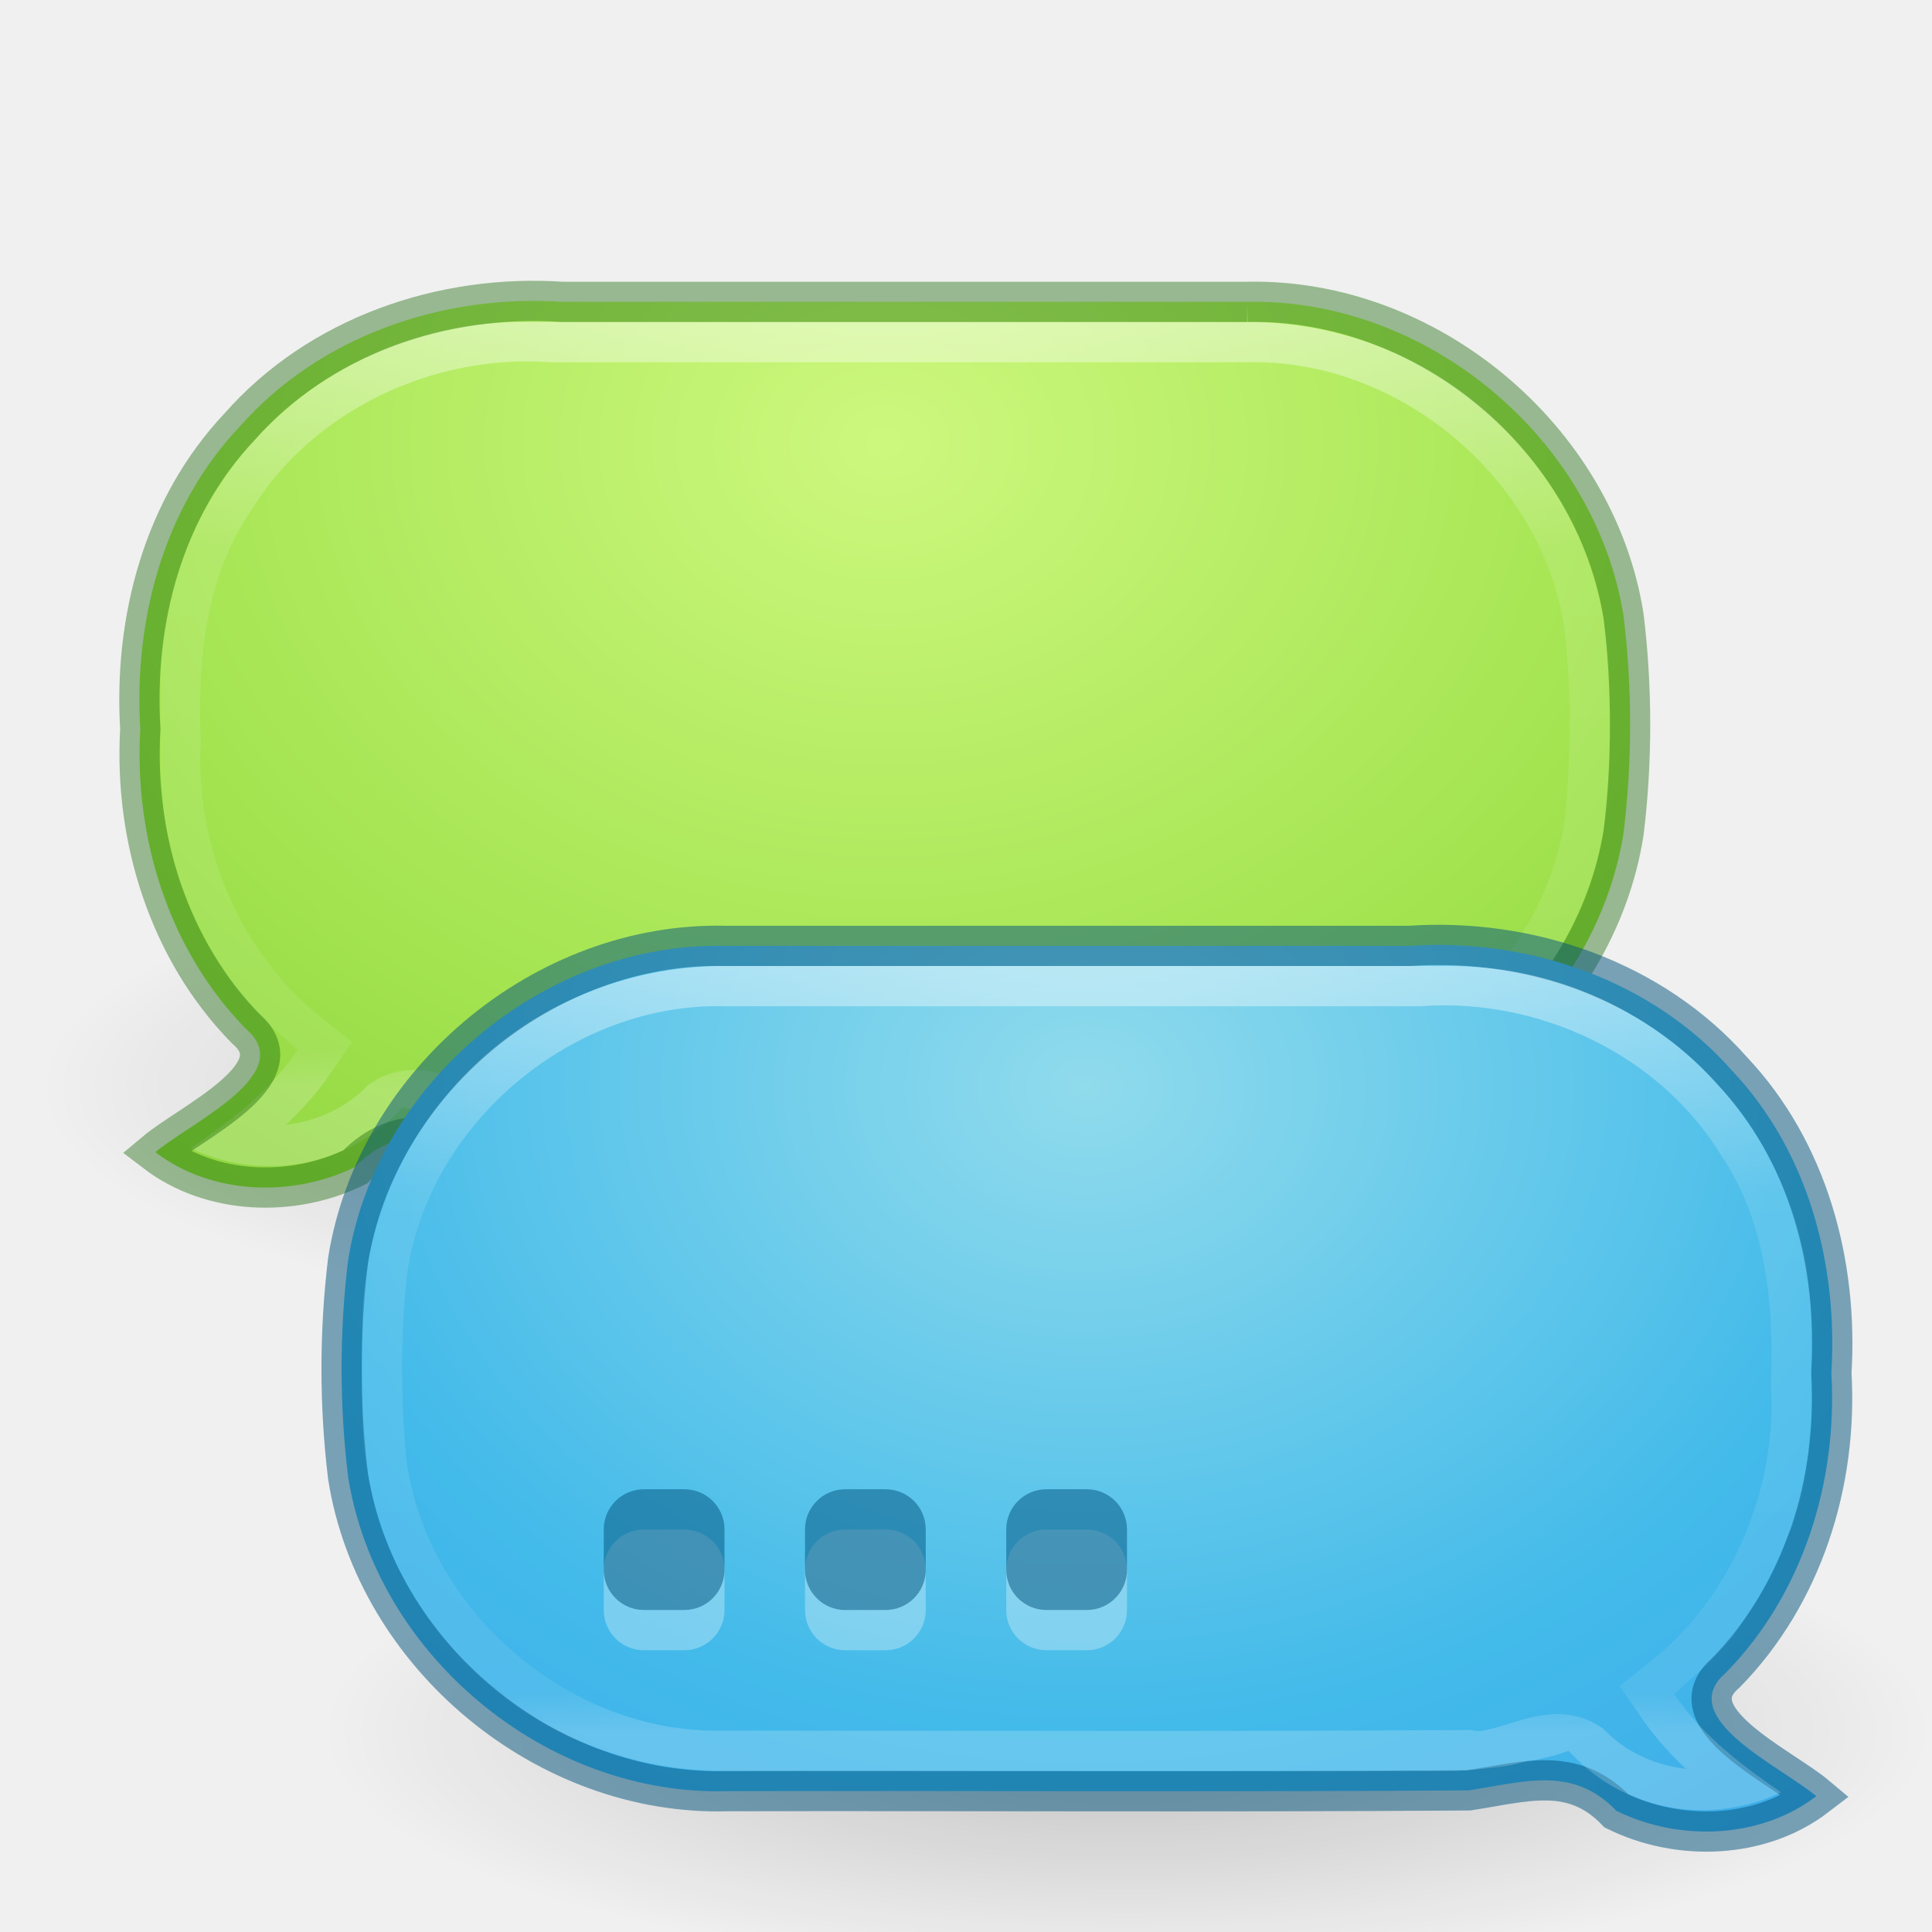
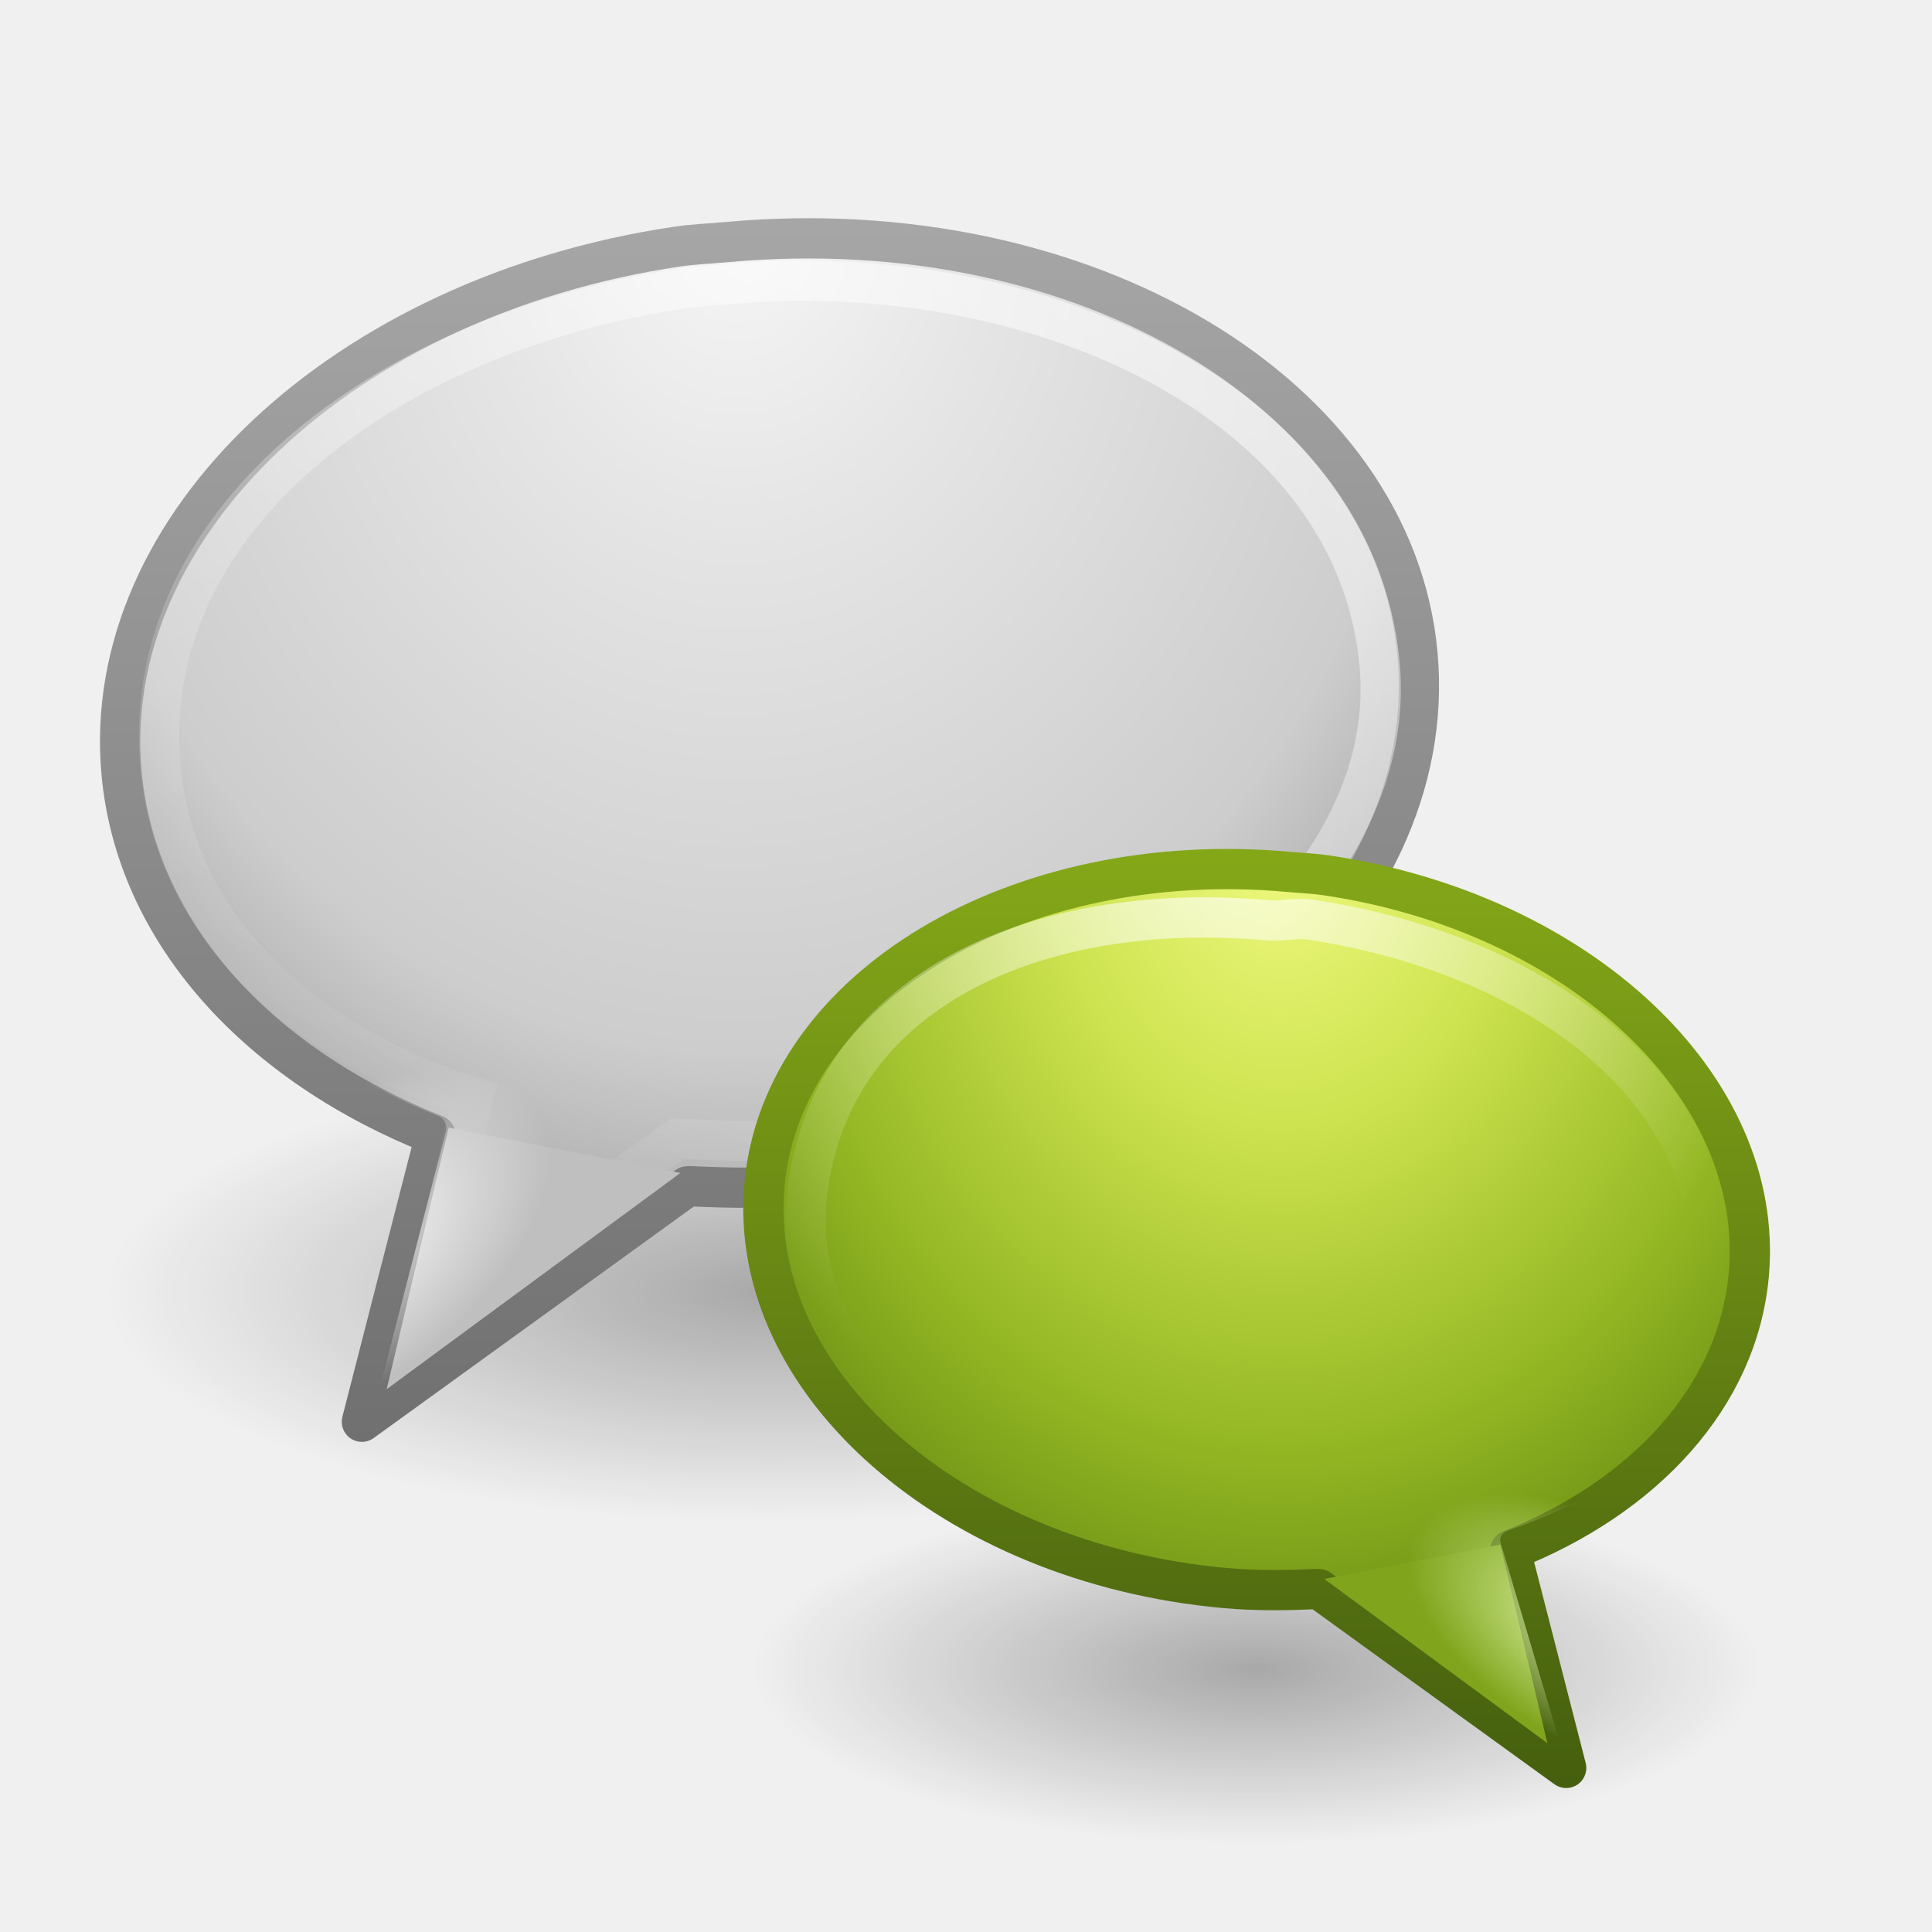
- <svg xmlns="http://www.w3.org/2000/svg" xmlns:ns1="http://www.openswatchbook.org/uri/2009/osb" xmlns:xlink="http://www.w3.org/1999/xlink" version="1.1" width="48" height="48" id="svg6649">
-   <defs id="defs6651">
-     <linearGradient id="linearGradient4566">
-       <stop style="stop-color:#000000;stop-opacity:1;" offset="0" id="stop4568" />
-       <stop style="stop-color:#000000;stop-opacity:0;" offset="1" id="stop4570" />
+ <svg xmlns="http://www.w3.org/2000/svg" id="svg3767" height="48" width="48" version="1.1">
+   <defs id="defs3769">
+     <radialGradient id="radialGradient2940" gradientUnits="userSpaceOnUse" cy="32.164" cx="90.747" gradientTransform="matrix(-.20909 -.12655 -.07706 .096697 61.558 49.152)" r="23">
+       <stop id="stop3720-6" style="stop-color:#e9ffbb" offset="0" />
+       <stop id="stop3722-32" style="stop-color:#e0f9ab;stop-opacity:0" offset="1" />
+     </radialGradient>
+     <radialGradient id="radialGradient2943" gradientUnits="userSpaceOnUse" cy="32.164" cx="90.747" gradientTransform="matrix(.23468 -.16298 .086489 .12453 -16.164 42.048)" r="23">
+       <stop id="stop3720" style="stop-color:#fff" offset="0" />
+       <stop id="stop3722" style="stop-color:#fff;stop-opacity:0" offset="1" />
+     </radialGradient>
+     <radialGradient id="radialGradient2947" gradientUnits="userSpaceOnUse" cy="-.189" cx="20.581" gradientTransform="matrix(0 .76963 .66812 0 30.219 4.0744)" r="21.996">
+       <stop id="stop12409-7" style="stop-color:#fff;stop-opacity:0.702" offset="0" />
+       <stop id="stop12411-5" style="stop-color:#fff;stop-opacity:0" offset="1" />
+     </radialGradient>
+     <radialGradient id="radialGradient2950" gradientUnits="userSpaceOnUse" cy="4.912" cx="20.249" gradientTransform="matrix(0 .96411 .81045 0 27.862 1.7934)" r="23">
+       <stop id="stop2954" style="stop-color:#eef87e" offset="0" />
+       <stop id="stop2956" style="stop-color:#cde34f" offset=".301" />
+       <stop id="stop2958" style="stop-color:#93b723" offset=".661" />
+       <stop id="stop2960" style="stop-color:#5a7e0d" offset="1" />
+     </radialGradient>
+     <linearGradient id="linearGradient2953" y2="3" gradientUnits="userSpaceOnUse" x2="18.139" gradientTransform="matrix(-.54458 0 0 .54458 44.29 19.688)" y1="45.218" x1="18.139">
+       <stop id="stop2492-0" style="stop-color:#455f0e" offset="0" />
+       <stop id="stop2494-2" style="stop-color:#84a718" offset="1" />
    </linearGradient>
-     <linearGradient id="linearGradient4546">
-       <stop offset="0" style="stop-color:#ffffff;stop-opacity:1" id="stop4548" />
-       <stop offset="0.333" style="stop-color:#ffffff;stop-opacity:0.235" id="stop4550" />
-       <stop offset="0.951" style="stop-color:#ffffff;stop-opacity:0.157" id="stop4552" />
-       <stop offset="1" style="stop-color:#ffffff;stop-opacity:0.392" id="stop4554" />
+     <radialGradient id="radialGradient2956" gradientUnits="userSpaceOnUse" cy="4.625" cx="62.625" gradientTransform="matrix(-1.1789 0 0 .41004 105.05 39.575)" r="10.625">
+       <stop id="stop8840-5" offset="0" />
+       <stop id="stop8842-9" style="stop-opacity:0" offset="1" />
+     </radialGradient>
+     <radialGradient id="radialGradient2965" gradientUnits="userSpaceOnUse" cy="4.912" cx="20.249" gradientTransform="matrix(0 1.2694 -1.0671 0 23.54 -20.147)" r="23">
+       <stop id="stop3673-1" style="stop-color:#f6f6f6" offset="0" />
+       <stop id="stop3675-7" style="stop-color:#e5e5e5" offset=".262" />
+       <stop id="stop3677-8" style="stop-color:#cdcdcd" offset=".705" />
+       <stop id="stop3679-5" style="stop-color:#929292" offset="1" />
+     </radialGradient>
+     <linearGradient id="linearGradient2967" y2="3" gradientUnits="userSpaceOnUse" x2="18.139" gradientTransform="matrix(.71702 0 0 .71702 1.9101 3.4134)" y1="45.218" x1="18.139">
+       <stop id="stop3709" style="stop-color:#707070" offset="0" />
+       <stop id="stop3711" style="stop-color:#a6a6a6" offset="1" />
    </linearGradient>
-     <linearGradient id="linearGradient4526" ns1:paint="solid">
-       <stop style="stop-color:#ffffff;stop-opacity:1;" offset="0" id="stop4528" />
+     <radialGradient id="radialGradient2970" gradientUnits="userSpaceOnUse" cy="4.625" cx="62.625" gradientTransform="matrix(1.5521 0 0 .53988 -78.084 29.597)" r="10.625">
+       <stop id="stop8840" offset="0" />
+       <stop id="stop8842" style="stop-opacity:0" offset="1" />
+     </radialGradient>
+     <linearGradient id="linearGradient3744" y2="43.456" gradientUnits="userSpaceOnUse" x2="-21.701" gradientTransform="matrix(.98452 0 0 .96347 32.331 -11.674)" y1="10.608" x1="-2.784">
+       <stop id="stop12409" style="stop-color:#fff;stop-opacity:0.702" offset="0" />
+       <stop id="stop12411" style="stop-color:#fff;stop-opacity:0" offset="1" />
    </linearGradient>
-     <linearGradient id="linearGradient4223">
-       <stop offset="0" style="stop-color:#cdf87e;stop-opacity:1" id="stop4225" />
-       <stop offset="0.262" style="stop-color:#a2e34f;stop-opacity:1" id="stop4227" />
-       <stop offset="0.661" style="stop-color:#68b723;stop-opacity:1" id="stop4229" />
-       <stop offset="1" style="stop-color:#1d7e0d;stop-opacity:1" id="stop4231" />
-     </linearGradient>
-     <linearGradient id="linearGradient4129">
-       <stop offset="0" style="stop-color:#90dbec;stop-opacity:1" id="stop4131" />
-       <stop offset="0.262" style="stop-color:#42baea;stop-opacity:1" id="stop4133" />
-       <stop offset="0.705" style="stop-color:#3689e6;stop-opacity:1" id="stop4135" />
-       <stop offset="1" style="stop-color:#2b63a0;stop-opacity:1" id="stop4137" />
-     </linearGradient>
-     <radialGradient xlink:href="#linearGradient4566" id="radialGradient4572" cx="26" cy="38" fx="26" fy="38" r="18" gradientTransform="matrix(1,0,0,0.3333333,0,25.33333)" gradientUnits="userSpaceOnUse" />
-     <clipPath clipPathUnits="userSpaceOnUse" id="clipPath4631">
-       <path style="fill:#b84747;fill-opacity:1;stroke:none" d="m 18,21 c -4.995,0 -9,4.005 -9,9 l 0,2 c 0,4.995 4.005,9 9,9 l 18,0 c 0.291,0 0.596,-0.03 0.906,-0.062 0.165,-0.017 0.344,-0.038 0.5,-0.062 0.199,-0.031 0.353,-0.078 0.562,-0.125 0.035,-0.008 0.038,0.002 0.062,0 0.218,-0.051 0.443,-0.09 0.656,-0.156 L 38.969,40.5 39.188,40.719 c 1.322,1.293 3.339,1.624 5.062,0.812 -0.855,-0.59 -1.708,-1.222 -2.375,-2.062 l -0.281,-0.375 0.344,-0.312 c 0.121,-0.106 0.277,-0.246 0.438,-0.406 0.208,-0.208 0.4,-0.398 0.562,-0.594 0.079,-0.095 0.105,-0.115 0.062,-0.062 0.157,-0.193 0.298,-0.432 0.469,-0.688 0.095,-0.141 0.168,-0.269 0.25,-0.406 0.056,-0.094 0.125,-0.228 0.219,-0.406 0.103,-0.195 0.176,-0.344 0.219,-0.438 0.067,-0.147 0.141,-0.328 0.219,-0.531 0.064,-0.165 0.131,-0.268 0.156,-0.344 0.012,-0.037 0.031,-0.118 0.062,-0.219 0.077,-0.249 0.141,-0.478 0.188,-0.688 0.019,-0.088 0.04,-0.218 0.062,-0.344 0.038,-0.206 0.068,-0.422 0.094,-0.656 -0.008,0.076 -0.013,0.04 0,-0.094 C 44.97,32.588 45,32.298 45,32 l 0,-2 c 0,-4.995 -4.005,-9 -9,-9 l -18,0 z" id="path4633" />
-     </clipPath>
-     <linearGradient xlink:href="#linearGradient4546" id="linearGradient4644" gradientUnits="userSpaceOnUse" x1="28" y1="20" x2="28" y2="40" />
-     <radialGradient xlink:href="#linearGradient4129" id="radialGradient4649" gradientUnits="userSpaceOnUse" gradientTransform="matrix(4,0,0,-3.210526,-69,23.78956)" cx="24" cy="-1" fx="24" fy="-1" r="19" />
-     <radialGradient xlink:href="#linearGradient4566" id="radialGradient4665" gradientUnits="userSpaceOnUse" gradientTransform="matrix(1,0,0,0.3333333,0,25.33333)" cx="26" cy="38" fx="26" fy="38" r="18" />
-     <radialGradient xlink:href="#linearGradient4223" id="radialGradient4667" gradientUnits="userSpaceOnUse" gradientTransform="matrix(-4,0,0,-3.210526,117.9863,7.789555)" cx="24" cy="-1" fx="24" fy="-1" r="19" />
-     <linearGradient xlink:href="#linearGradient4546" id="linearGradient4669" gradientUnits="userSpaceOnUse" x1="28" y1="20" x2="28" y2="40" />
-     <linearGradient id="linearGradient3924-1-3">
-       <stop offset="0" style="stop-color:#ffffff;stop-opacity:1" id="stop3926-3-1" />
-       <stop offset="0.063" style="stop-color:#ffffff;stop-opacity:0.235" id="stop3928-91-8" />
-       <stop offset="0.951" style="stop-color:#ffffff;stop-opacity:0.157" id="stop3930-6-9" />
-       <stop offset="1" style="stop-color:#ffffff;stop-opacity:0.392" id="stop3932-6-2" />
-     </linearGradient>
-     <linearGradient id="linearGradient4658-9">
-       <stop offset="0" style="stop-color:#fafafa;stop-opacity:1" id="stop4660-7" />
-       <stop offset="1" style="stop-color:#e2e1de;stop-opacity:1" id="stop4662-3" />
-     </linearGradient>
-     <linearGradient id="linearGradient3510-2">
-       <stop offset="0" style="stop-color:#000000;stop-opacity:1" id="stop3512-7" />
-       <stop offset="1" style="stop-color:#000000;stop-opacity:0" id="stop3514-6" />
-     </linearGradient>
-     <linearGradient id="linearGradient3242-7-3-8-0-4-58-06">
-       <stop offset="0" style="stop-color:#cdf87e;stop-opacity:1" id="stop3244-5-8-5-6-4-3-8" />
-       <stop offset="0.262" style="stop-color:#a2e34f;stop-opacity:1" id="stop3246-9-5-1-5-3-0-7" />
-       <stop offset="0.661" style="stop-color:#68b723;stop-opacity:1" id="stop3248-7-2-0-7-5-35-9" />
-       <stop offset="1" style="stop-color:#1d7e0d;stop-opacity:1" id="stop3250-8-2-8-5-6-40-4" />
-     </linearGradient>
-     <linearGradient gradientUnits="userSpaceOnUse" xlink:href="#linearGradient3702-501-757-5" id="linearGradient3109" y2="39.999" x2="25.058" y1="47.028" x1="25.058" />
-     <linearGradient id="linearGradient3702-501-757-5">
-       <stop offset="0" style="stop-color:#181818;stop-opacity:0" id="stop2895-5" />
-       <stop offset="0.5" style="stop-color:#181818;stop-opacity:1" id="stop2897-5" />
-       <stop offset="1" style="stop-color:#181818;stop-opacity:0" id="stop2899-0" />
-     </linearGradient>
-     <linearGradient id="linearGradient3688-464-309-0">
-       <stop offset="0" style="stop-color:#181818;stop-opacity:1" id="stop2889-4" />
-       <stop offset="1" style="stop-color:#181818;stop-opacity:0" id="stop2891-4" />
-     </linearGradient>
-     <radialGradient gradientTransform="matrix(2.003784,0,0,1.4,-20.01187,-104.4)" gradientUnits="userSpaceOnUse" xlink:href="#linearGradient3688-464-309-0" id="radialGradient3015-8" fy="43.5" fx="4.993" r="2.5" cy="43.5" cx="4.993" />
-     <linearGradient id="linearGradient3688-166-749-1">
-       <stop offset="0" style="stop-color:#181818;stop-opacity:1" id="stop2883-5" />
-       <stop offset="1" style="stop-color:#181818;stop-opacity:0" id="stop2885-6" />
-     </linearGradient>
-     <radialGradient gradientTransform="matrix(2.003784,0,0,1.4,27.98813,-17.4)" gradientUnits="userSpaceOnUse" xlink:href="#linearGradient3688-166-749-1" id="radialGradient3013-2" fy="43.5" fx="4.993" r="2.5" cy="43.5" cx="4.993" />
-     <linearGradient id="linearGradient3924-1-4">
-       <stop offset="0" style="stop-color:#ffffff;stop-opacity:1" id="stop3926-3-5" />
-       <stop offset="0.063" style="stop-color:#ffffff;stop-opacity:0.235" id="stop3928-91-5" />
-       <stop offset="0.951" style="stop-color:#ffffff;stop-opacity:0.157" id="stop3930-6-0" />
-       <stop offset="1" style="stop-color:#ffffff;stop-opacity:0.392" id="stop3932-6-1" />
-     </linearGradient>
-     <linearGradient xlink:href="#linearGradient3924-1-3" id="linearGradient3231" gradientUnits="userSpaceOnUse" gradientTransform="translate(-49.21575,3.375006)" x1="24" y1="5" x2="24" y2="43" />
-     <linearGradient xlink:href="#linearGradient3242-7-3-8-0-4-58-06" id="linearGradient3238" gradientUnits="userSpaceOnUse" gradientTransform="matrix(0.7090909,0,0,0.7090909,-47.90665,4.684092)" x1="24.17" y1="-12.242" x2="24.17" y2="48.934" />
-     <linearGradient xlink:href="#linearGradient3510-2" id="linearGradient3242" gradientUnits="userSpaceOnUse" gradientTransform="matrix(1,0,0,0.375,-49.21576,11.375)" x1="23.954" y1="15.999" x2="23.954" y2="19.963" />
-     <linearGradient xlink:href="#linearGradient3924-1-4" id="linearGradient3245" gradientUnits="userSpaceOnUse" gradientTransform="translate(-49.21575,3.375006)" x1="24" y1="5" x2="24" y2="43" />
-     <linearGradient xlink:href="#linearGradient4658-9" id="linearGradient3248" gradientUnits="userSpaceOnUse" gradientTransform="matrix(0.8915399,0,0,0.8548797,-46.61271,4.041539)" x1="25.132" y1="15.5" x2="25.132" y2="48.396" />
  </defs>
-   <path transform="matrix(-1.111111,0,0,1,49.87521,-11)" d="M 44,38 A 18,6 0 1 1 8,38 18,6 0 1 1 44,38 z" id="path4651" style="opacity:0.2;fill:url(#radialGradient4665);fill-opacity:1;stroke:none" />
-   <path id="path4653" d="m 30.986,7.5 c 4.47,-0.097 8.654,3.398 9.352,7.814 0.215,1.776 0.216,3.596 0,5.372 C 39.637,25.134 35.398,28.64 30.897,28.5 24.765,28.488 18.631,28.525 12.499,28.481 11.087,28.267 9.913,27.863 8.825,28.991 7.273,29.755 5.256,29.693 3.861,28.625 4.739,27.887 7.407,26.678 6.115,25.566 4.196,23.613 3.328,20.817 3.486,18.112 3.321,15.414 4.059,12.606 5.949,10.606 7.934,8.348 11.003,7.3 13.964,7.5 c 5.674,0 11.348,0 17.023,0 z" style="fill:url(#radialGradient4667);fill-opacity:1;stroke:none;stroke-opacity:0.498" />
-   <path transform="matrix(-1,0,0,1,48.98633,-13)" id="path4663" d="m 18,21 c -4.236,-0.095 -8.203,3.214 -8.86,7.401 -0.207,1.645 -0.186,3.326 -0.037,4.976 0.551,4.199 4.429,7.607 8.663,7.621 6.226,-0.006 12.454,0.026 18.679,-0.016 0.895,0.194 2.023,-0.731 2.742,-0.262 1.298,1.301 3.421,1.616 5.062,0.812 -0.996,-0.677 -1.967,-1.436 -2.656,-2.438 2.295,-1.814 3.557,-4.769 3.406,-7.677 0.088,-2.17 -0.156,-4.436 -1.412,-6.278 C 41.853,22.336 38.509,20.769 35.25,21 29.5,21 23.75,21 18,21 z" clip-path="url(#clipPath4631)" style="fill:none;stroke:url(#linearGradient4669);stroke-width:2;stroke-miterlimit:4;stroke-opacity:0.498;stroke-dasharray:none" />
-   <path style="opacity:0.2;fill:url(#radialGradient4572);fill-opacity:1;stroke:none" id="path4564" d="M 44,38 A 18,6 0 1 1 8,38 18,6 0 1 1 44,38 z" transform="matrix(1.111111,0,0,1,-0.8888889,5)" />
-   <path id="path4653-0" d="m 30.986,7.5 c 4.47,-0.097 8.654,3.398 9.352,7.814 0.215,1.776 0.216,3.596 0,5.372 C 39.637,25.134 35.398,28.64 30.897,28.5 24.765,28.488 18.631,28.525 12.499,28.481 11.087,28.267 9.913,27.863 8.825,28.991 7.273,29.755 5.256,29.693 3.861,28.625 4.739,27.887 7.407,26.678 6.115,25.566 4.196,23.613 3.328,20.817 3.486,18.112 3.321,15.414 4.059,12.606 5.949,10.606 7.934,8.348 11.003,7.3 13.964,7.5 c 5.674,0 11.348,0 17.023,0 z" style="fill:none;fill-opacity:1;stroke:#126400;stroke-opacity:1;opacity:0.4;color:#000000;stroke-width:1;stroke-linecap:round;stroke-linejoin:miter;stroke-miterlimit:4;stroke-dasharray:none;stroke-dashoffset:0;marker:none;visibility:visible;display:inline;overflow:visible;enable-background:accumulate" />
-   <path style="fill:url(#radialGradient4649);fill-opacity:1;stroke:#00537d;stroke-opacity:0.498" d="m 18,23.5 c -4.47,-0.097 -8.654,3.398 -9.352,7.814 -0.215,1.776 -0.216,3.596 0,5.372 0.702,4.448 4.94,7.954 9.441,7.814 6.133,-0.012 12.266,0.025 18.398,-0.019 1.412,-0.214 2.587,-0.618 3.674,0.51 C 41.714,45.755 43.73,45.693 45.125,44.625 44.247,43.887 41.58,42.678 42.872,41.566 44.79,39.613 45.659,36.817 45.5,34.112 45.666,31.414 44.927,28.606 43.038,26.606 41.052,24.348 37.983,23.3 35.023,23.5 29.348,23.5 23.674,23.5 18,23.5 z" id="path4556" />
-   <path id="path3876" d="m 16,38 c -0.554,0 -1,0.446 -1,1 l 0,1 c 0,0.554 0.446,1 1,1 l 1,0 c 0.554,0 1,-0.446 1,-1 l 0,-1 c 0,-0.554 -0.446,-1 -1,-1 l -1,0 z m 5,0 c -0.554,0 -1,0.446 -1,1 l 0,1 c 0,0.554 0.446,1 1,1 l 1,0 c 0.554,0 1,-0.446 1,-1 l 0,-1 c 0,-0.554 -0.446,-1 -1,-1 l -1,0 z m 5,0 c -0.554,0 -1,0.446 -1,1 l 0,1 c 0,0.554 0.446,1 1,1 l 1,0 c 0.554,0 1,-0.446 1,-1 l 0,-1 c 0,-0.554 -0.446,-1 -1,-1 l -1,0 z" style="fill:#ffffff;fill-opacity:1;stroke:none;opacity:0.3" />
-   <path style="fill:#00537d;fill-opacity:0.498;stroke:none" d="M 16 37 C 15.446 37 15 37.446 15 38 L 15 39 C 15 39.554 15.446 40 16 40 L 17 40 C 17.554 40 18 39.554 18 39 L 18 38 C 18 37.446 17.554 37 17 37 L 16 37 z M 21 37 C 20.446 37 20 37.446 20 38 L 20 39 C 20 39.554 20.446 40 21 40 L 22 40 C 22.554 40 23 39.554 23 39 L 23 38 C 23 37.446 22.554 37 22 37 L 21 37 z M 26 37 C 25.446 37 25 37.446 25 38 L 25 39 C 25 39.554 25.446 40 26 40 L 27 40 C 27.554 40 28 39.554 28 39 L 28 38 C 28 37.446 27.554 37 27 37 L 26 37 z " id="rect3868" />
-   <path style="fill:none;stroke:url(#linearGradient4644);stroke-width:2;stroke-miterlimit:4;stroke-opacity:0.498;stroke-dasharray:none" clip-path="url(#clipPath4631)" d="m 18,21 c -4.236,-0.095 -8.203,3.214 -8.86,7.401 -0.207,1.645 -0.186,3.326 -0.037,4.976 0.551,4.199 4.429,7.607 8.663,7.621 6.226,-0.006 12.454,0.026 18.679,-0.016 0.895,0.194 2.023,-0.731 2.742,-0.262 1.298,1.301 3.421,1.616 5.062,0.812 -0.996,-0.677 -1.967,-1.436 -2.656,-2.438 2.295,-1.814 3.557,-4.769 3.406,-7.677 0.088,-2.17 -0.156,-4.436 -1.412,-6.278 C 41.853,22.336 38.509,20.769 35.25,21 29.5,21 23.75,21 18,21 z" id="path4621" transform="translate(0,3)" />
+   <path id="path8836" style="opacity:.3;fill-rule:evenodd;fill:url(#radialGradient2970)" d="m35.61 32.094c0 3.168-7.383 5.736-16.492 5.736-9.108 0-16.492-2.568-16.492-5.736s7.383-5.736 16.492-5.736c9.108 0 16.492 2.568 16.492 5.736z" />
+   <path id="path6145" style="stroke-linejoin:round;fill-rule:evenodd;stroke:url(#linearGradient2967);fill:url(#radialGradient2965)" d="m16.833 6.126c-8.258 1.218-14.369 6.908-13.814 13.069 0.36 3.99 3.422 7.273 7.8 9.006l-1.828 7.122 8.086-5.848 0.056-0.005c0.998 0.048 2 0.064 3.041-0.031 8.877-0.81 15.627-6.717 15.044-13.181-0.582-6.465-8.278-11.054-17.155-10.244-0.416 0.038-0.824 0.052-1.23 0.112z" />
+   <path id="path6179" style="stroke:url(#linearGradient3744);fill:none" d="m17.064 7.152c-7.22 1.029-13.587 5.61-13.085 11.812 0.337 4.166 3.658 6.993 7.777 8.307l-1.384 5.566 6.465-4.548c0.872 0.037 2.214 0.103 3.123 0.022 6.876-0.614 14.889-5.612 14.314-11.826-0.614-6.581-8.623-10.1-16.134-9.429-0.364 0.032-0.72 0.045-1.075 0.096z" />
+   <path id="path3705" style="stroke-width:1px;fill:#bfbfbf" d="m9.607 34.514 1.54-6.498 5.757 1.126-7.297 5.372z" />
+   <path id="path8836-8" style="opacity:.3;fill-rule:evenodd;fill:url(#radialGradient2956)" d="m18.695 41.471c0 2.406 5.608 4.357 12.525 4.357 6.918 0 12.525-1.95 12.525-4.357 0-2.406-5.608-4.357-12.525-4.357-6.918 0-12.525 1.95-12.525 4.357z" />
+   <path id="path6145-9" style="stroke-linejoin:round;fill-rule:evenodd;stroke:url(#linearGradient2953);fill:url(#radialGradient2950)" d="m32.956 21.748c6.272 0.925 10.914 5.247 10.492 9.926-0.273 3.03-2.599 5.524-5.925 6.84l1.388 5.409-6.141-4.442-0.042-0.004c-0.758 0.036-1.519 0.048-2.309-0.024-6.742-0.615-11.869-5.102-11.426-10.011 0.442-4.909 6.287-8.395 13.029-7.78 0.316 0.029 0.626 0.04 0.934 0.085z" />
+   <path id="path6179-6" style="stroke:url(#radialGradient2947);fill:none" d="m32.497 22.841c5.571 0.811 10.381 4.168 9.993 9.057-0.26 3.284-1.907 5.411-5.084 6.447l1.067 4.388-5.14-4.043c-0.673 0.029-1.454 0.081-2.155 0.017-5.305-0.484-11.589-3.966-11.144-8.865 0.473-5.188 5.686-7.504 11.481-6.975 0.281 0.026 0.708-0.066 0.982-0.026z" />
+   <path id="path3705-3" style="stroke-width:1px;fill:#80a41c" d="m38.444 43.309-1.17-4.935-4.372 0.855 5.542 4.08z" />
+   <path id="path3845" style="fill-rule:evenodd;fill:url(#radialGradient2943)" d="m21.232 6.075c-1.043-0.06-2.108-0.033-3.204 0.067-0.428 0.039-0.828 0.056-1.21 0.112-4.069 0.6-6.176 3.42-8.615 5.712-2.438 2.292-5.209 4.049-4.942 7.015 0.346 3.841 3.321 7.038 7.618 8.739 0.148 0.054 0.24 0.228 0.202 0.381l-1.612 6.251 7.372-5.333c0.054-0.032 0.117-0.048 0.179-0.045h0.045c0.007-0 0.015-0 0.022 0 0.988 0.047 1.982 0.048 3.002-0.045 4.375-0.399 8.221-2.058 10.89-4.392 2.669-2.333 4.157-5.335 3.876-8.447-0.245-2.723-1.807-5.105-4.235-6.879s-5.731-2.928-9.389-3.137z" />
+   <path id="path3845-4" style="fill-rule:evenodd;fill:url(#radialGradient2940)" d="m28.238 21.22c0.93-0.046 1.878-0.025 2.855 0.052 0.381 0.03 0.737 0.043 1.078 0.087 3.625 0.466 6.772 1.787 8.944 3.567 2.172 1.779 3.373 4.013 3.134 6.316-0.308 2.982-2.959 5.465-6.788 6.785a0.287 0.251 0 0 0 -0.18 0.296l1.437 4.854-6.568-4.141a0.287 0.251 0 0 0 -0.16 -0.035h-0.04a0.287 0.251 0 0 0 -0.02 0c-0.88 0.037-1.766 0.038-2.675-0.035-3.898-0.31-7.325-1.598-9.703-3.41s-3.704-4.143-3.454-6.559c0.219-2.114 1.61-3.964 3.773-5.341 2.163-1.377 5.106-2.273 8.365-2.436z" />
</svg>
